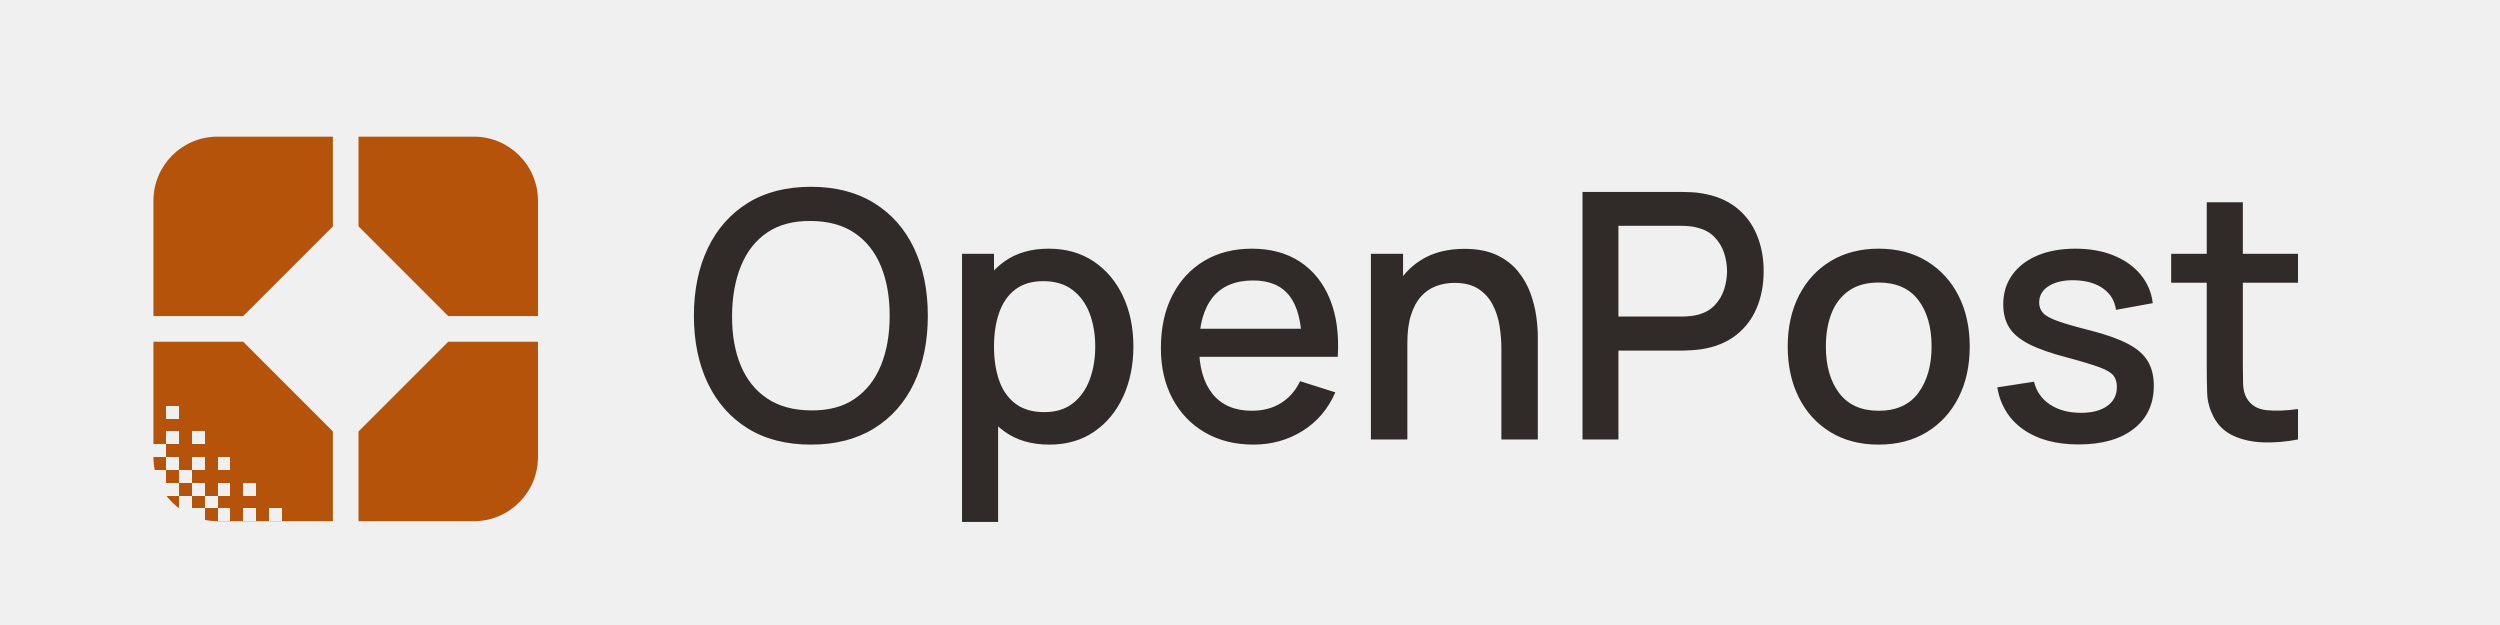
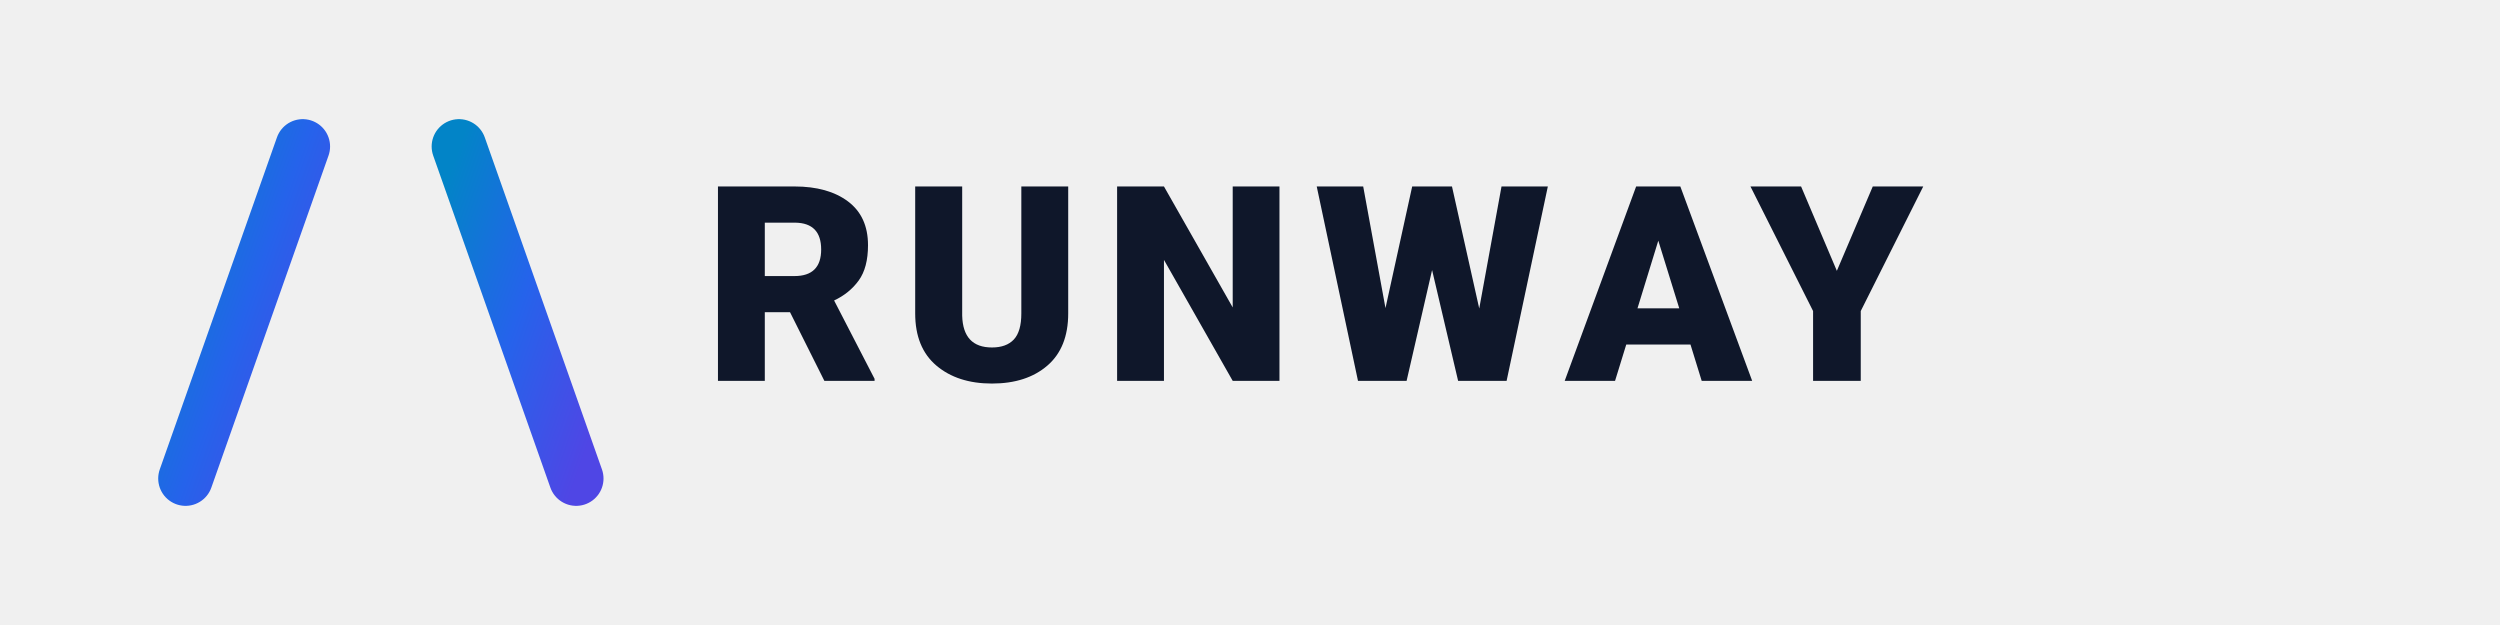
- <svg xmlns="http://www.w3.org/2000/svg" width="1280" height="320" viewBox="0 0 1280 320" role="img" aria-label="OpenPost">
+ <svg xmlns="http://www.w3.org/2000/svg" width="1280" height="320" viewBox="0 0 1280 320" role="img" aria-label="RUNWAY">
  <defs>
-     <mask id="bottom-left-dissolve" maskUnits="userSpaceOnUse" maskContentUnits="userSpaceOnUse" x="0" y="64" width="64" height="64">
-       <rect x="0" y="64" width="64" height="64" fill="white" />
-       <g fill="black" shape-rendering="crispEdges">
-         <rect x="8" y="88" width="4" height="4" />
-         <rect x="8" y="96" width="4" height="4" />
-         <rect x="16" y="96" width="4" height="4" />
-         <rect x="4" y="100" width="4" height="4" />
-         <rect x="8" y="104" width="4" height="4" />
-         <rect x="16" y="104" width="4" height="4" />
-         <rect x="24" y="104" width="4" height="4" />
-         <rect x="4" y="108" width="4" height="4" />
-         <rect x="12" y="108" width="4" height="4" />
-         <rect x="4" y="112" width="4" height="4" />
-         <rect x="8" y="112" width="4" height="4" />
-         <rect x="16" y="112" width="4" height="4" />
-         <rect x="24" y="112" width="4" height="4" />
-         <rect x="32" y="112" width="4" height="4" />
-         <rect x="4" y="116" width="4" height="4" />
-         <rect x="12" y="116" width="4" height="4" />
-         <rect x="20" y="116" width="4" height="4" />
-         <rect x="4" y="120" width="4" height="4" />
-         <rect x="8" y="120" width="4" height="4" />
-         <rect x="12" y="120" width="4" height="4" />
-         <rect x="16" y="120" width="4" height="4" />
-         <rect x="24" y="120" width="4" height="4" />
-         <rect x="32" y="120" width="4" height="4" />
-         <rect x="40" y="120" width="4" height="4" />
-       </g>
-     </mask>
+     <linearGradient id="runway-grad-light" x1="0%" y1="0%" x2="100%" y2="100%">
+       <stop offset="0%" stop-color="#0284C7" />
+       <stop offset="50%" stop-color="#2563EB" />
+       <stop offset="100%" stop-color="#4F46E5" />
+     </linearGradient>
  </defs>
-   <g transform="matrix(1.640625 0 0 1.640625 72 63.4)" fill="#B45309">
-     <path d="M24 4h36v28L32 60H4V24A20 20 0 0 1 24 4Z" />
-     <path d="M68 4h36a20 20 0 0 1 20 20v36H96L68 32Z" />
-     <path d="M4 68h28l28 28v28H24a20 20 0 0 1-20-20Z" mask="url(#bottom-left-dissolve)" />
-     <path d="m68 96 28-28h28v36a20 20 0 0 1-20 20H68Z" />
+   <g transform="translate(60, 30)">
+     <line x1="95" y1="45" x2="35" y2="215" stroke="url(#runway-grad-light)" stroke-width="28" stroke-linecap="round" />
+     <line x1="135" y1="45" x2="135" y2="215" stroke="url(#runway-grad-light)" stroke-width="28" stroke-linecap="round" />
+     <line x1="175" y1="45" x2="235" y2="215" stroke="url(#runway-grad-light)" stroke-width="28" stroke-linecap="round" />
  </g>
-   <path d="M415.208 227.640Q396.200 227.640 382.824 219.324Q369.448 211.008 362.364 196.136Q355.280 181.264 355.280 161.640Q355.280 142.016 362.364 127.144Q369.448 112.272 382.824 103.956Q396.200 95.640 415.208 95.640Q434.128 95.640 447.548 103.956Q460.968 112.272 468.008 127.144Q475.048 142.016 475.048 161.640Q475.048 181.264 468.008 196.136Q460.968 211.008 447.548 219.324Q434.128 227.640 415.208 227.640M415.208 210.128Q428.672 210.304 437.604 204.188Q446.536 198.072 451.024 187.116Q455.512 176.160 455.512 161.640Q455.512 147.120 451.024 136.252Q446.536 125.384 437.604 119.312Q428.672 113.240 415.208 113.152Q401.744 112.976 392.812 119.048Q383.880 125.120 379.392 136.120Q374.904 147.120 374.816 161.640Q374.728 176.160 379.216 187.028Q383.704 197.896 392.724 203.968Q401.744 210.040 415.208 210.128M537.264 227.640Q523.624 227.640 514.384 220.996Q505.144 214.352 500.392 203Q495.640 191.648 495.640 177.392Q495.640 163.136 500.348 151.784Q505.056 140.432 514.252 133.876Q523.448 127.320 536.912 127.320Q550.288 127.320 560.012 133.876Q569.736 140.432 575.016 151.740Q580.296 163.048 580.296 177.392Q580.296 191.648 575.060 203.044Q569.824 214.440 560.188 221.040Q550.552 227.640 537.264 227.640M511.040 267.240L492.560 267.240L492.560 129.960L508.928 129.960L508.928 198.336L511.040 198.336L511.040 267.240M534.712 211.008Q543.512 211.008 549.276 206.520Q555.040 202.032 557.900 194.420Q560.760 186.808 560.760 177.392Q560.760 168.064 557.900 160.496Q555.040 152.928 549.144 148.440Q543.248 143.952 534.096 143.952Q525.472 143.952 519.884 148.176Q514.296 152.400 511.612 159.968Q508.928 167.536 508.928 177.392Q508.928 187.248 511.568 194.816Q514.208 202.384 519.928 206.696Q525.648 211.008 534.712 211.008M641.808 227.640Q627.640 227.640 616.948 221.436Q606.256 215.232 600.316 204.100Q594.376 192.968 594.376 178.272Q594.376 162.696 600.228 151.256Q606.080 139.816 616.552 133.568Q627.024 127.320 640.928 127.320Q655.448 127.320 665.656 134.052Q675.864 140.784 680.924 153.192Q685.984 165.600 684.928 182.672L666.536 182.672L666.536 175.984Q666.360 159.440 660.244 151.520Q654.128 143.600 641.632 143.600Q627.816 143.600 620.864 152.312Q613.912 161.024 613.912 177.480Q613.912 193.144 620.864 201.724Q627.816 210.304 640.928 210.304Q649.552 210.304 655.844 206.388Q662.136 202.472 665.656 195.168L683.696 200.888Q678.152 213.648 666.888 220.644Q655.624 227.640 641.808 227.640M675.776 182.672L607.928 182.672L607.928 168.328L675.776 168.328L675.776 182.672M787.360 225L768.704 225L768.704 178.272Q768.704 172.728 767.780 166.876Q766.856 161.024 764.260 156.008Q761.664 150.992 756.956 147.912Q752.248 144.832 744.680 144.832Q739.752 144.832 735.352 146.460Q730.952 148.088 727.652 151.696Q724.352 155.304 722.460 161.200Q720.568 167.096 720.568 175.544L709.128 171.232Q709.128 158.296 713.968 148.396Q718.808 138.496 727.872 132.952Q736.936 127.408 749.784 127.408Q759.640 127.408 766.328 130.576Q773.016 133.744 777.196 138.892Q781.376 144.040 783.576 150.112Q785.776 156.184 786.568 161.992Q787.360 167.800 787.360 172.200L787.360 225M720.568 225L701.912 225L701.912 129.960L718.368 129.960L718.368 157.416L720.568 157.416L720.568 225M828.632 225L810.240 225L810.240 98.280L861.456 98.280Q863.304 98.280 866.032 98.412Q868.760 98.544 871.224 98.984Q881.784 100.656 888.868 106.200Q895.952 111.744 899.472 120.192Q902.992 128.640 902.992 138.848Q902.992 149.144 899.472 157.592Q895.952 166.040 888.868 171.584Q881.784 177.128 871.224 178.800Q868.760 179.152 865.988 179.328Q863.216 179.504 861.456 179.504L828.632 179.504L828.632 225M828.632 115.616L828.632 162.080L860.752 162.080Q862.512 162.080 864.668 161.904Q866.824 161.728 868.760 161.288Q874.392 159.968 877.824 156.404Q881.256 152.840 882.752 148.176Q884.248 143.512 884.248 138.848Q884.248 134.184 882.752 129.564Q881.256 124.944 877.824 121.380Q874.392 117.816 868.760 116.496Q866.824 115.968 864.668 115.792Q862.512 115.616 860.752 115.616L828.632 115.616M961.864 227.640Q947.608 227.640 937.136 221.216Q926.664 214.792 920.988 203.484Q915.312 192.176 915.312 177.392Q915.312 162.520 921.120 151.212Q926.928 139.904 937.400 133.612Q947.872 127.320 961.864 127.320Q976.120 127.320 986.592 133.744Q997.064 140.168 1002.784 151.432Q1008.504 162.696 1008.504 177.392Q1008.504 192.264 1002.740 203.572Q996.976 214.880 986.504 221.260Q976.032 227.640 961.864 227.640M961.864 210.304Q975.504 210.304 982.236 201.108Q988.968 191.912 988.968 177.392Q988.968 162.520 982.148 153.588Q975.328 144.656 961.864 144.656Q952.624 144.656 946.640 148.836Q940.656 153.016 937.752 160.364Q934.848 167.712 934.848 177.392Q934.848 192.352 941.712 201.328Q948.576 210.304 961.864 210.304M1064.208 227.552Q1046.872 227.552 1035.960 219.896Q1025.048 212.240 1022.584 198.336L1041.416 195.432Q1043.176 202.824 1049.556 207.092Q1055.936 211.360 1065.440 211.360Q1074.064 211.360 1078.948 207.840Q1083.832 204.320 1083.832 198.160Q1083.832 194.552 1082.116 192.308Q1080.400 190.064 1074.944 188.040Q1069.488 186.016 1058.312 183.024Q1046.080 179.856 1038.908 176.204Q1031.736 172.552 1028.700 167.668Q1025.664 162.784 1025.664 155.832Q1025.664 147.208 1030.240 140.784Q1034.816 134.360 1043.132 130.840Q1051.448 127.320 1062.624 127.320Q1073.536 127.320 1082.072 130.752Q1090.608 134.184 1095.888 140.476Q1101.168 146.768 1102.224 155.216L1083.392 158.648Q1082.424 151.784 1076.968 147.824Q1071.512 143.864 1062.800 143.512Q1054.440 143.160 1049.248 146.284Q1044.056 149.408 1044.056 154.864Q1044.056 158.032 1046.036 160.232Q1048.016 162.432 1053.736 164.456Q1059.456 166.480 1070.632 169.296Q1082.600 172.376 1089.640 176.116Q1096.680 179.856 1099.716 185.004Q1102.752 190.152 1102.752 197.456Q1102.752 211.536 1092.500 219.544Q1082.248 227.552 1064.208 227.552M1176.584 209.424L1176.584 225Q1167.608 226.760 1158.984 226.496Q1150.360 226.232 1143.584 223.152Q1136.808 220.072 1133.376 213.472Q1130.296 207.576 1130.076 201.460Q1129.856 195.344 1129.856 187.600L1129.856 103.560L1148.336 103.560L1148.336 186.720Q1148.336 192.440 1148.468 196.664Q1148.600 200.888 1150.272 203.792Q1153.440 209.248 1160.348 209.996Q1167.256 210.744 1176.584 209.424M1176.584 144.744L1111.640 144.744L1111.640 129.960L1176.584 129.960" fill="#302b28" />
+   <text x="360" y="195" font-family="system-ui, -apple-system, BlinkMacSystemFont, 'Segoe UI', Roboto, 'Helvetica Neue', Arial, sans-serif" font-size="140" font-weight="900" letter-spacing="10" fill="#0F172A">RUNWAY</text>
</svg>
